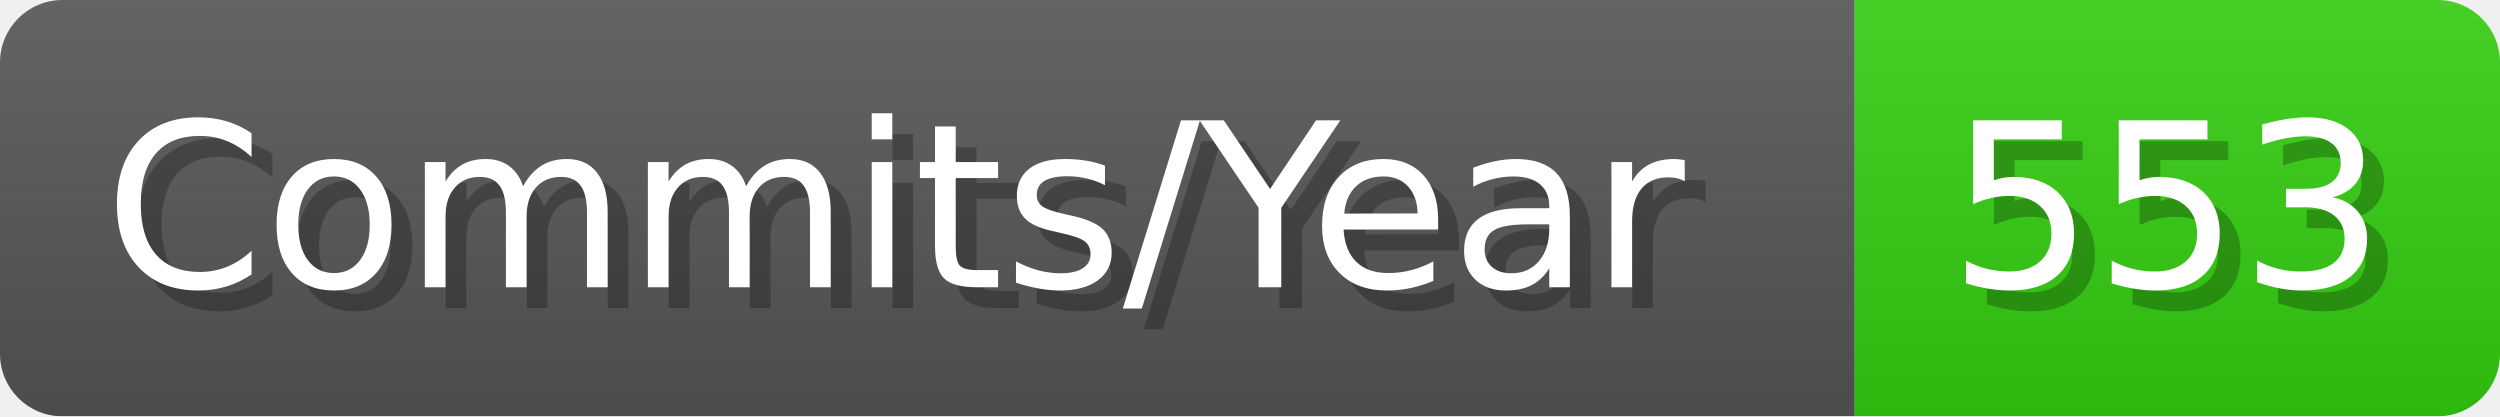
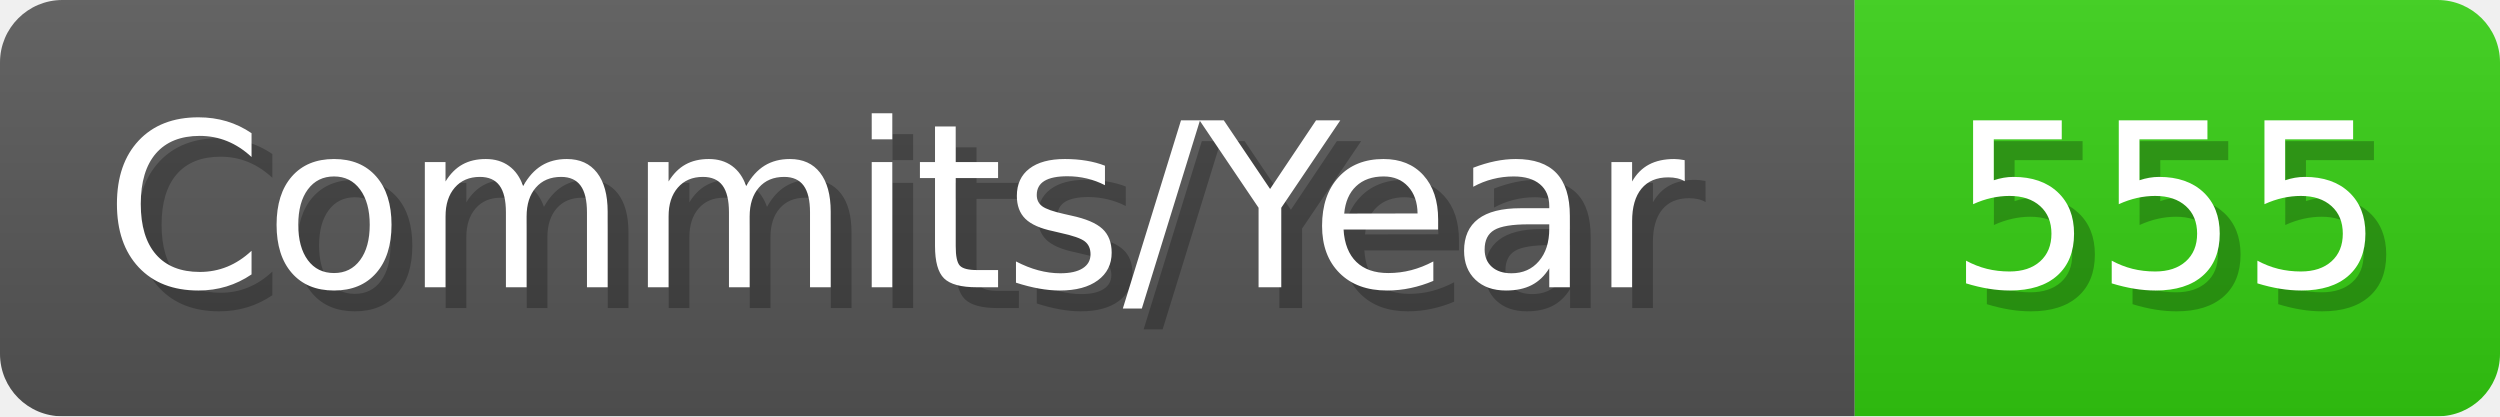
- <svg xmlns="http://www.w3.org/2000/svg" width="120.1" height="20" viewBox="0 0 1201 200" role="img" aria-label="Commits/Year: 553">
+ <svg xmlns="http://www.w3.org/2000/svg" width="120.1" height="20" viewBox="0 0 1201 200" role="img" aria-label="Commits/Year: 555">
  <linearGradient id="aUPdi" x2="0" y2="100%">
    <stop offset="0" stop-opacity=".1" stop-color="#EEE" />
    <stop offset="1" stop-opacity=".1" />
  </linearGradient>
  <mask id="WfAiQ">
    <rect width="1201" height="200" rx="30" fill="#FFF" />
  </mask>
  <g mask="url(#WfAiQ)">
    <rect width="891" height="200" fill="#555" />
    <rect width="310" height="200" fill="#3C1" x="891" />
    <rect width="1201" height="200" fill="url(#aUPdi)" />
  </g>
  <g aria-hidden="true" fill="#fff" text-anchor="start" font-family="Verdana,DejaVu Sans,sans-serif" font-size="110">
    <text x="60" y="148" textLength="791" fill="#000" opacity="0.25">Commits/Year</text>
    <text x="50" y="138" textLength="791">Commits/Year</text>
-     <text x="946" y="148" textLength="210" fill="#000" opacity="0.25">553</text>
-     <text x="936" y="138" textLength="210">553</text>
+     <text x="946" y="148" textLength="210" fill="#000" opacity="0.25">555</text>
+     <text x="936" y="138" textLength="210">555</text>
  </g>
</svg>
